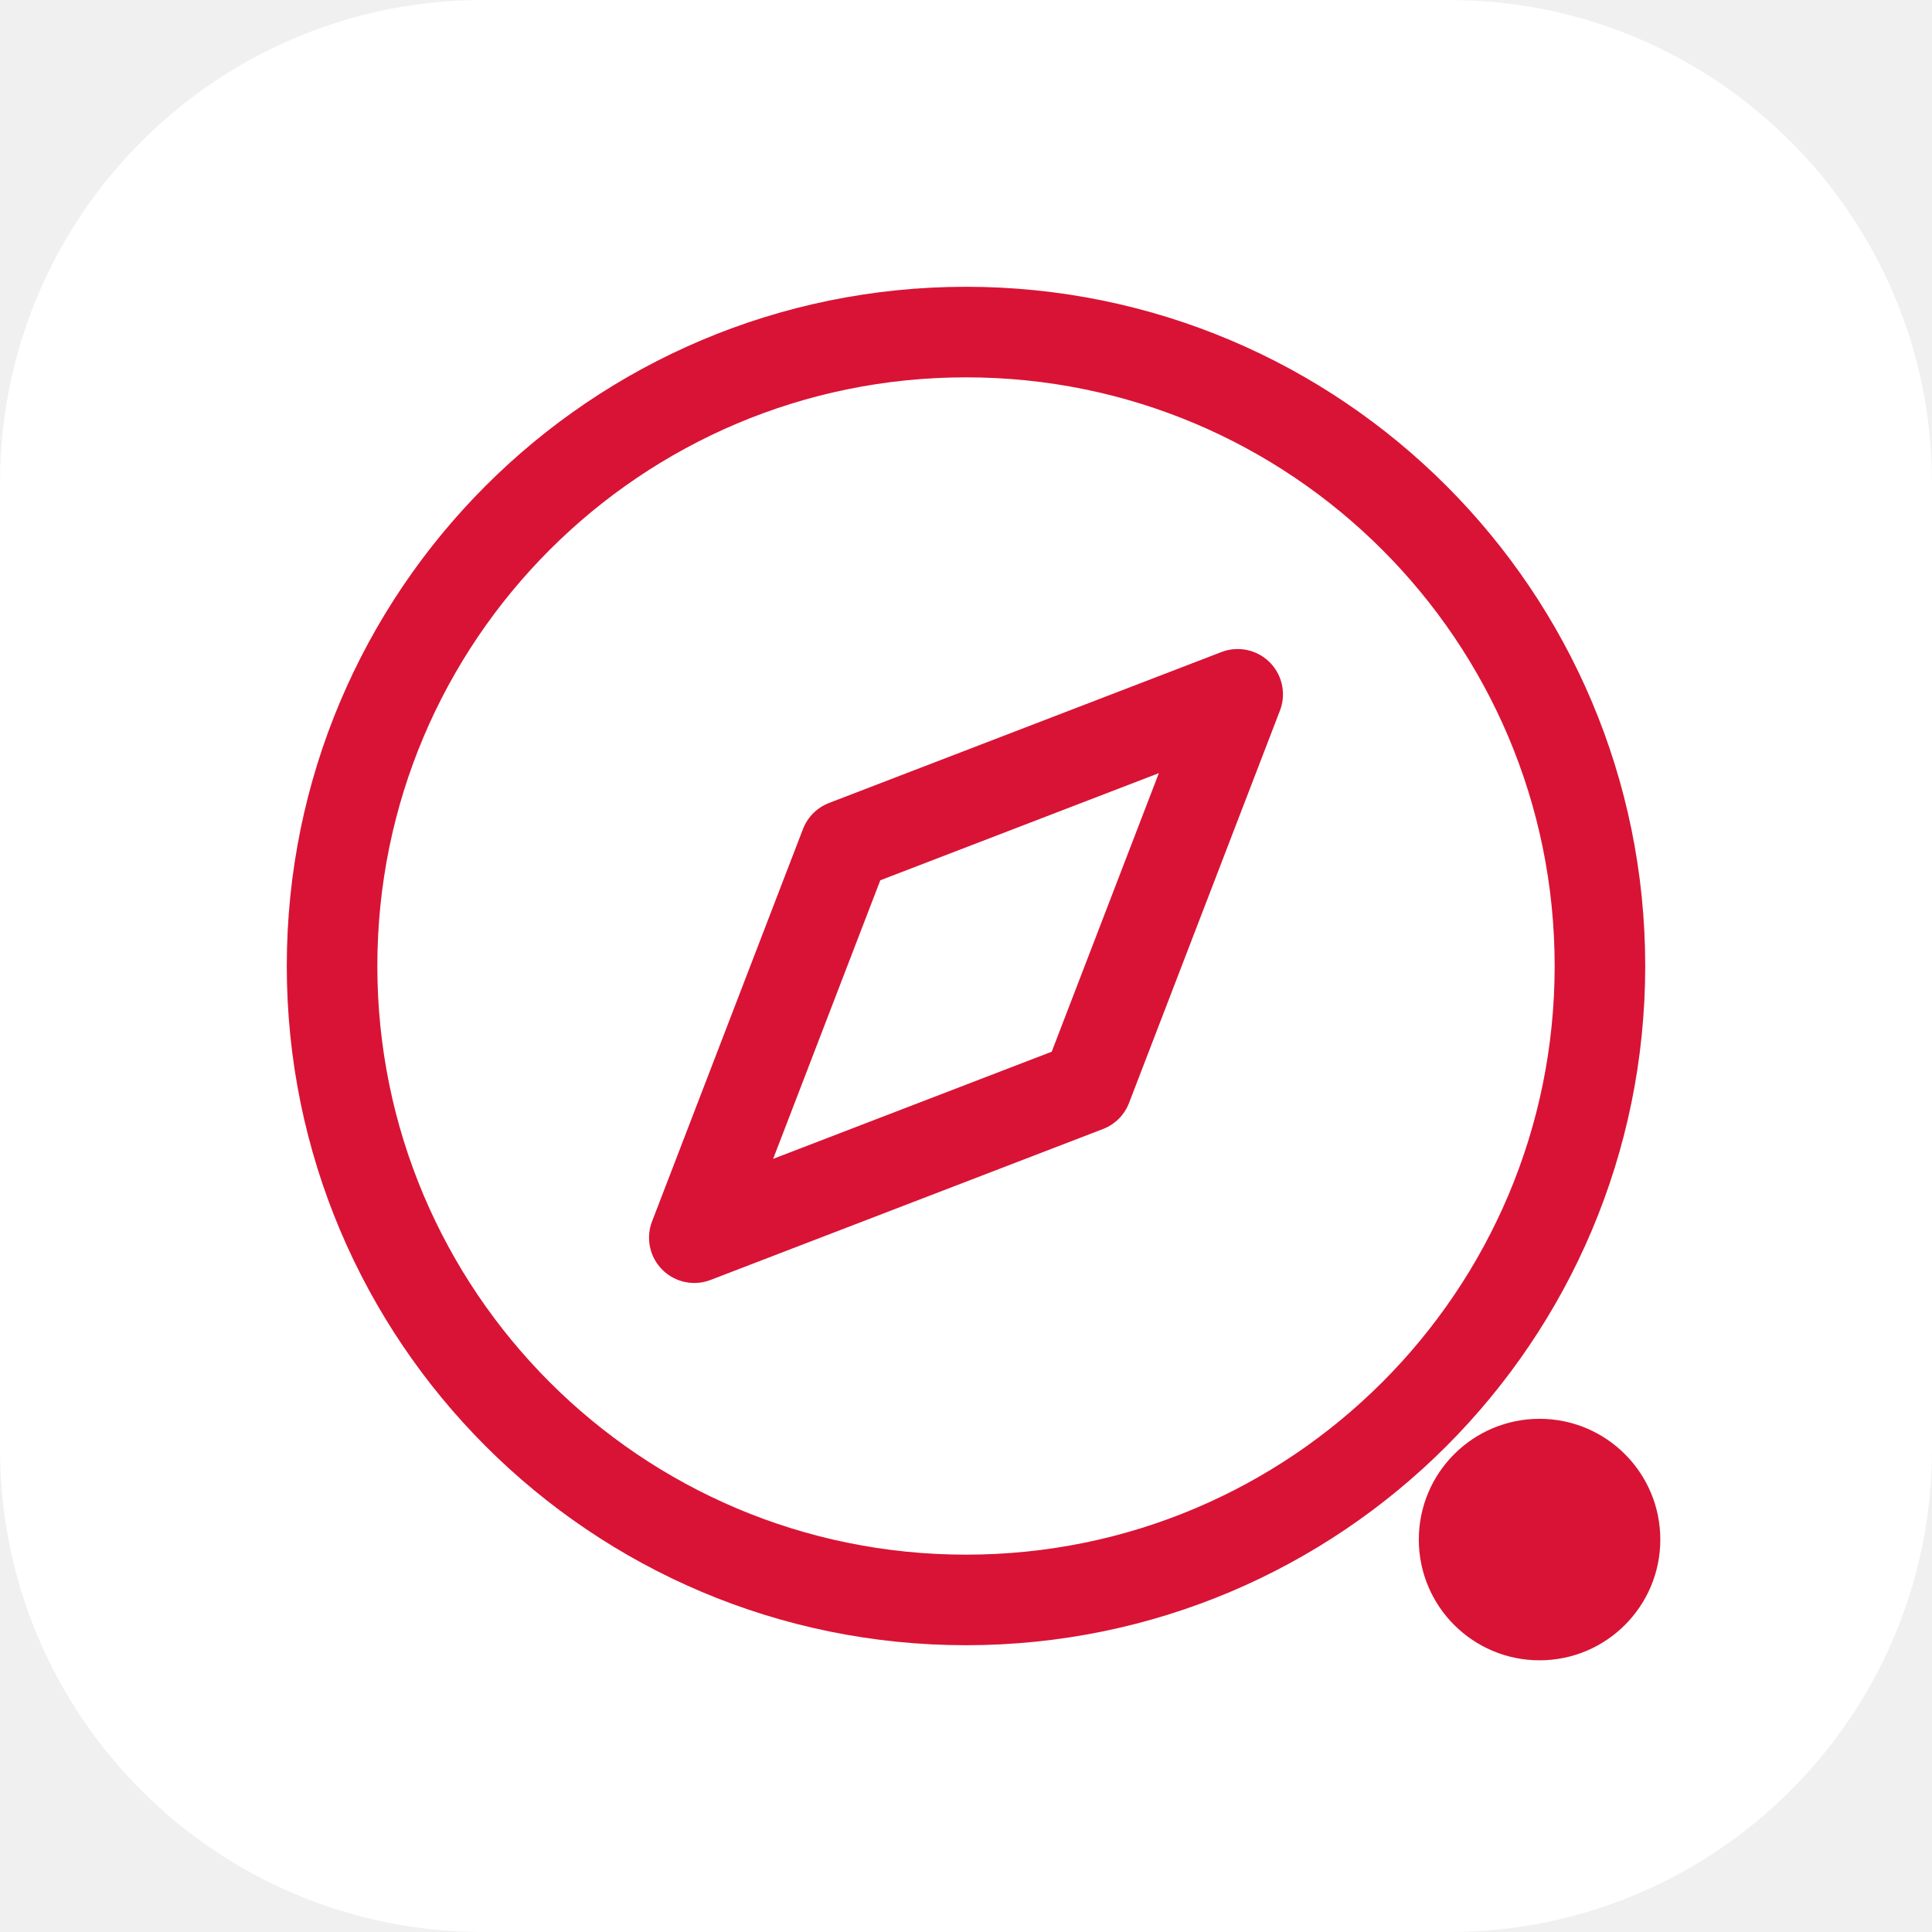
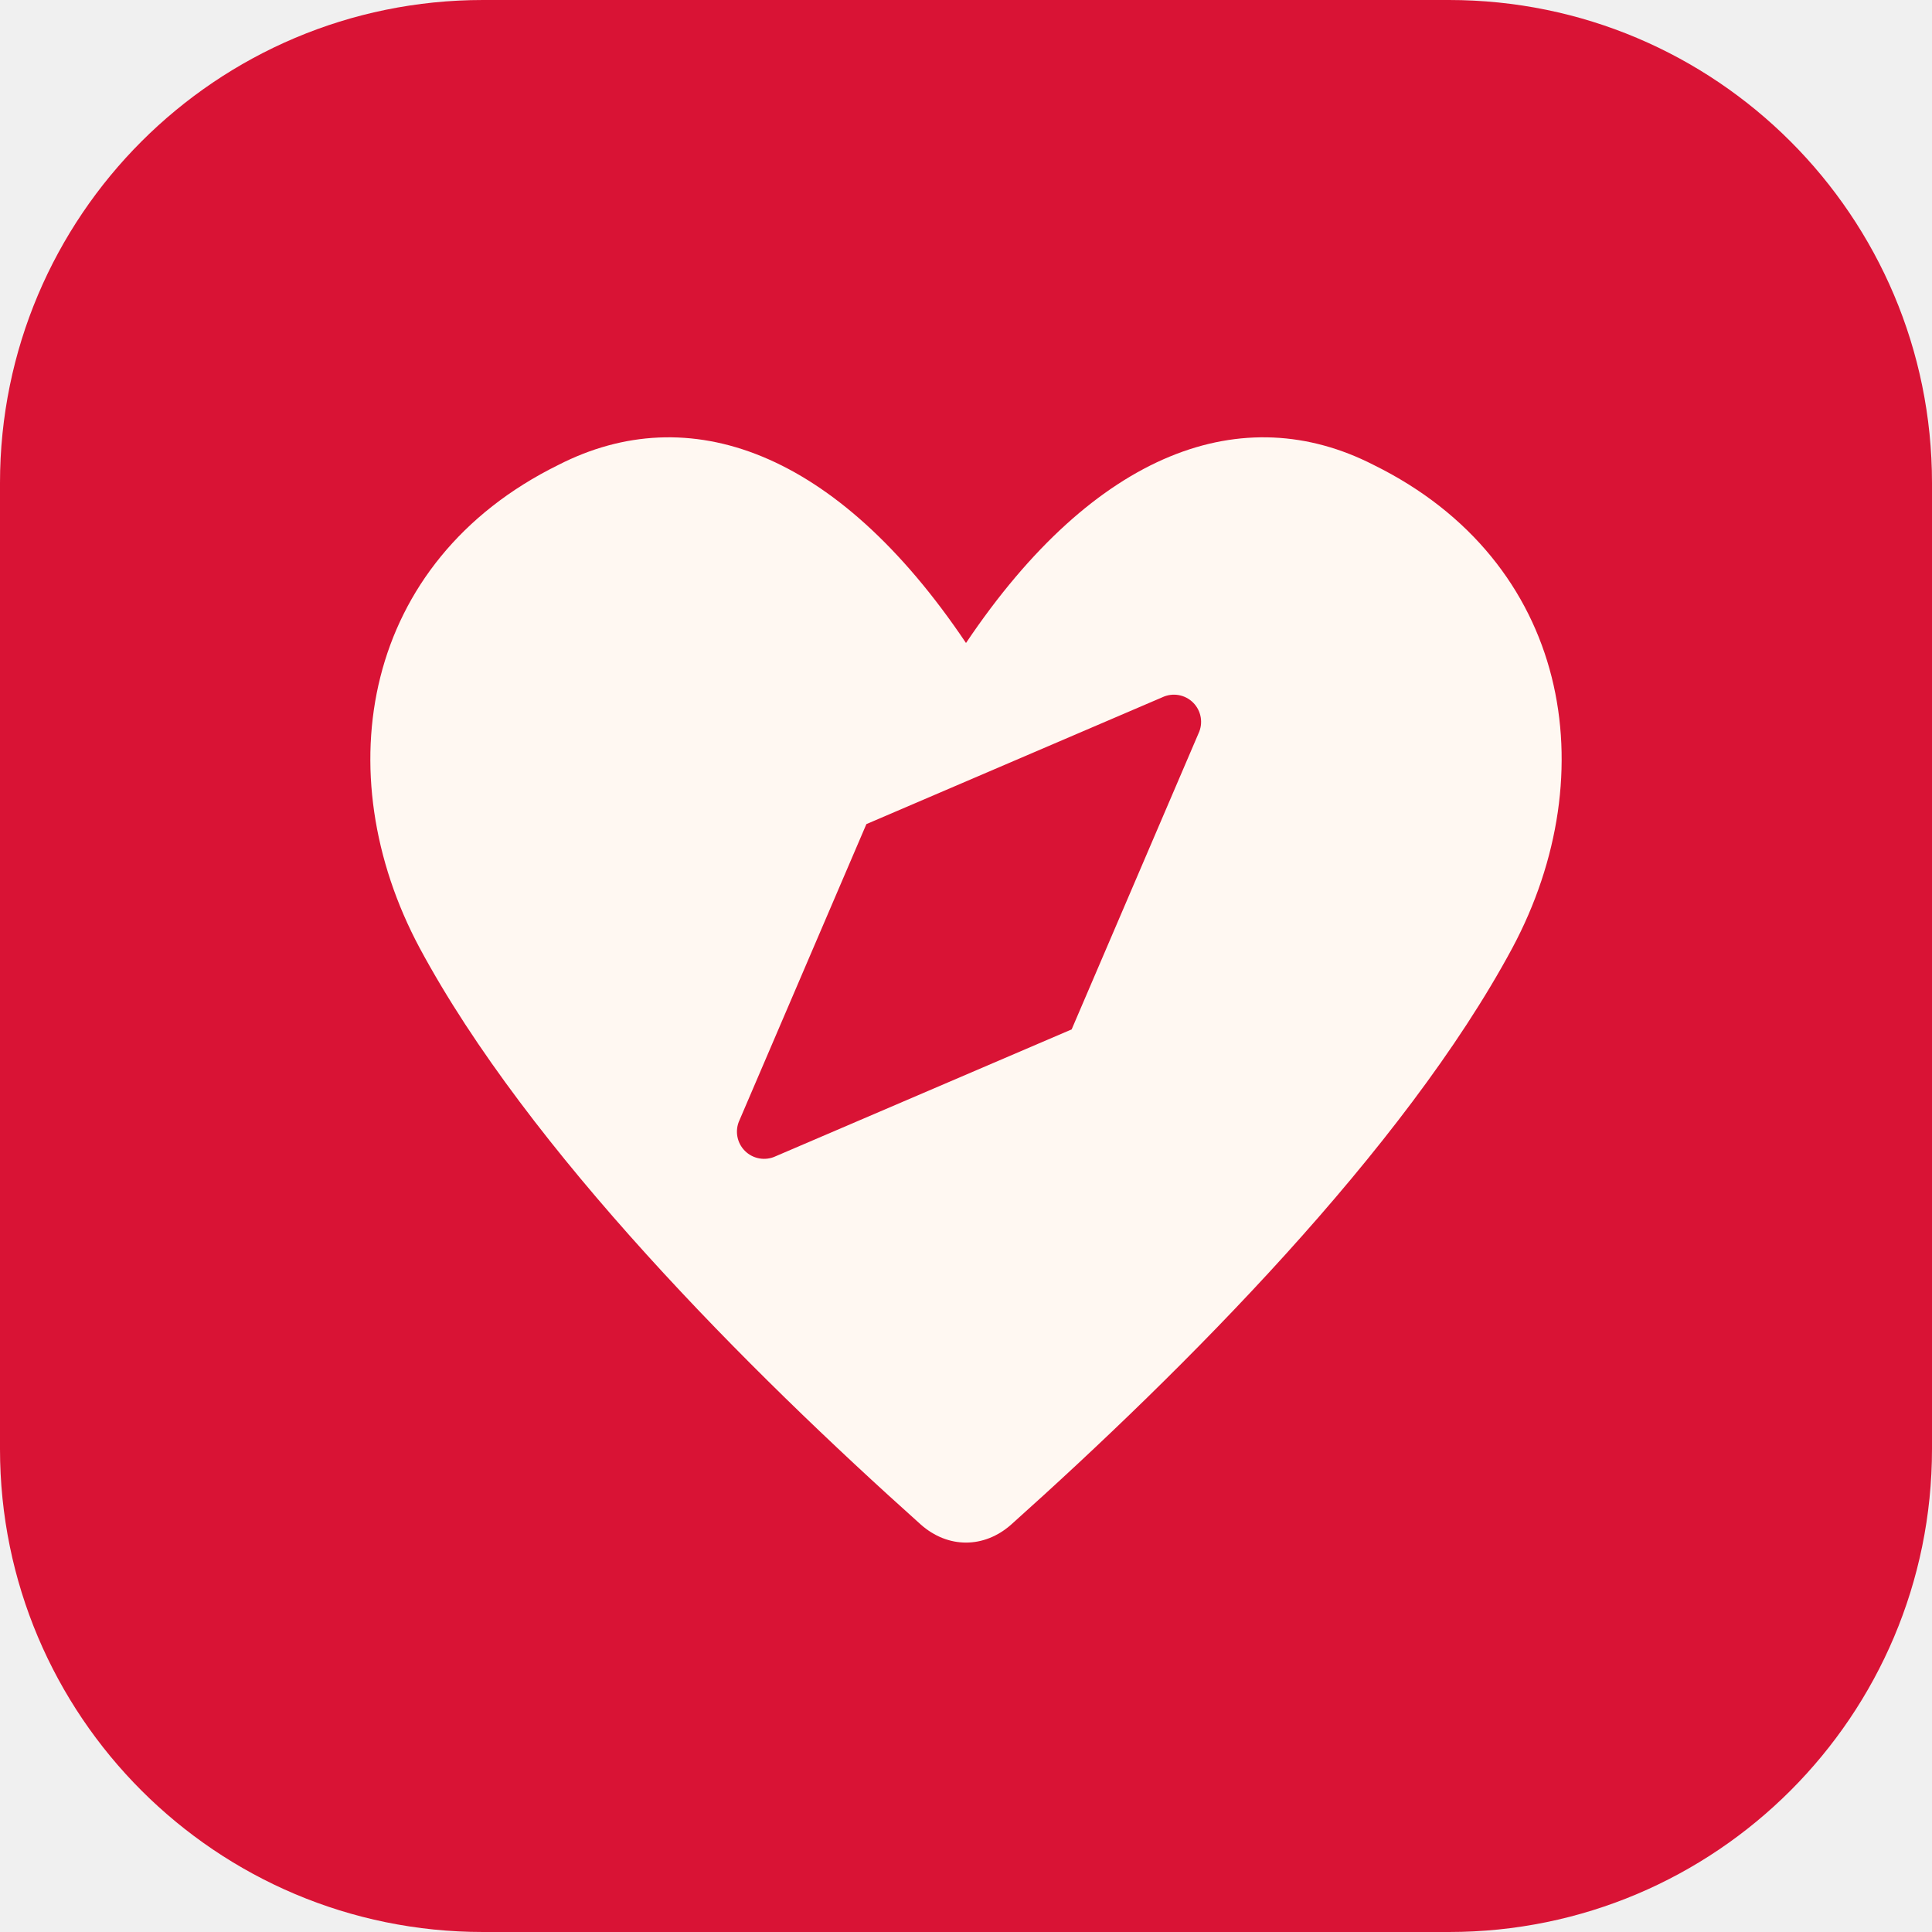
<svg xmlns="http://www.w3.org/2000/svg" width="64" height="64" viewBox="0 0 64 64">
-   <rect width="64" height="64" rx="16" fill="#FFFFFF" />
-   <circle cx="32" cy="32" r="21" fill="none" stroke="#D91335" stroke-width="3" />
-   <path d="m41 23-5 13-13 5 5-13Z" fill="none" stroke="#D91335" stroke-width="3" stroke-linejoin="round" />
-   <circle cx="51" cy="51" r="4" fill="#D91335" />
+   <rect width="64" height="64" rx="16" fill="#D91335" />
+   <path fill="#FFF8F2" fill-rule="evenodd" d="     M32 21.3C27.7 14.9 22.8 13.2 18.5 15.4     12 18.6 10.8 25.6 13.9 31.4     17.5 38.1 24.8 45.4 30.5 50.5     c.9.8 2.1.8 3 0     5.7-5.1 13-12.4 16.6-19.1     3.1-5.8 1.9-12.8-4.6-16     -4.3-2.2-9.2-.5-13.5 5.9Z     M39.7 24.3 35.5 34.1 25.7 38.3     a.9.9 0 0 1-1.2-1.2l4.2-9.8 9.8-4.2     a.9.9 0 0 1 1.2 1.2Z" />
</svg>
